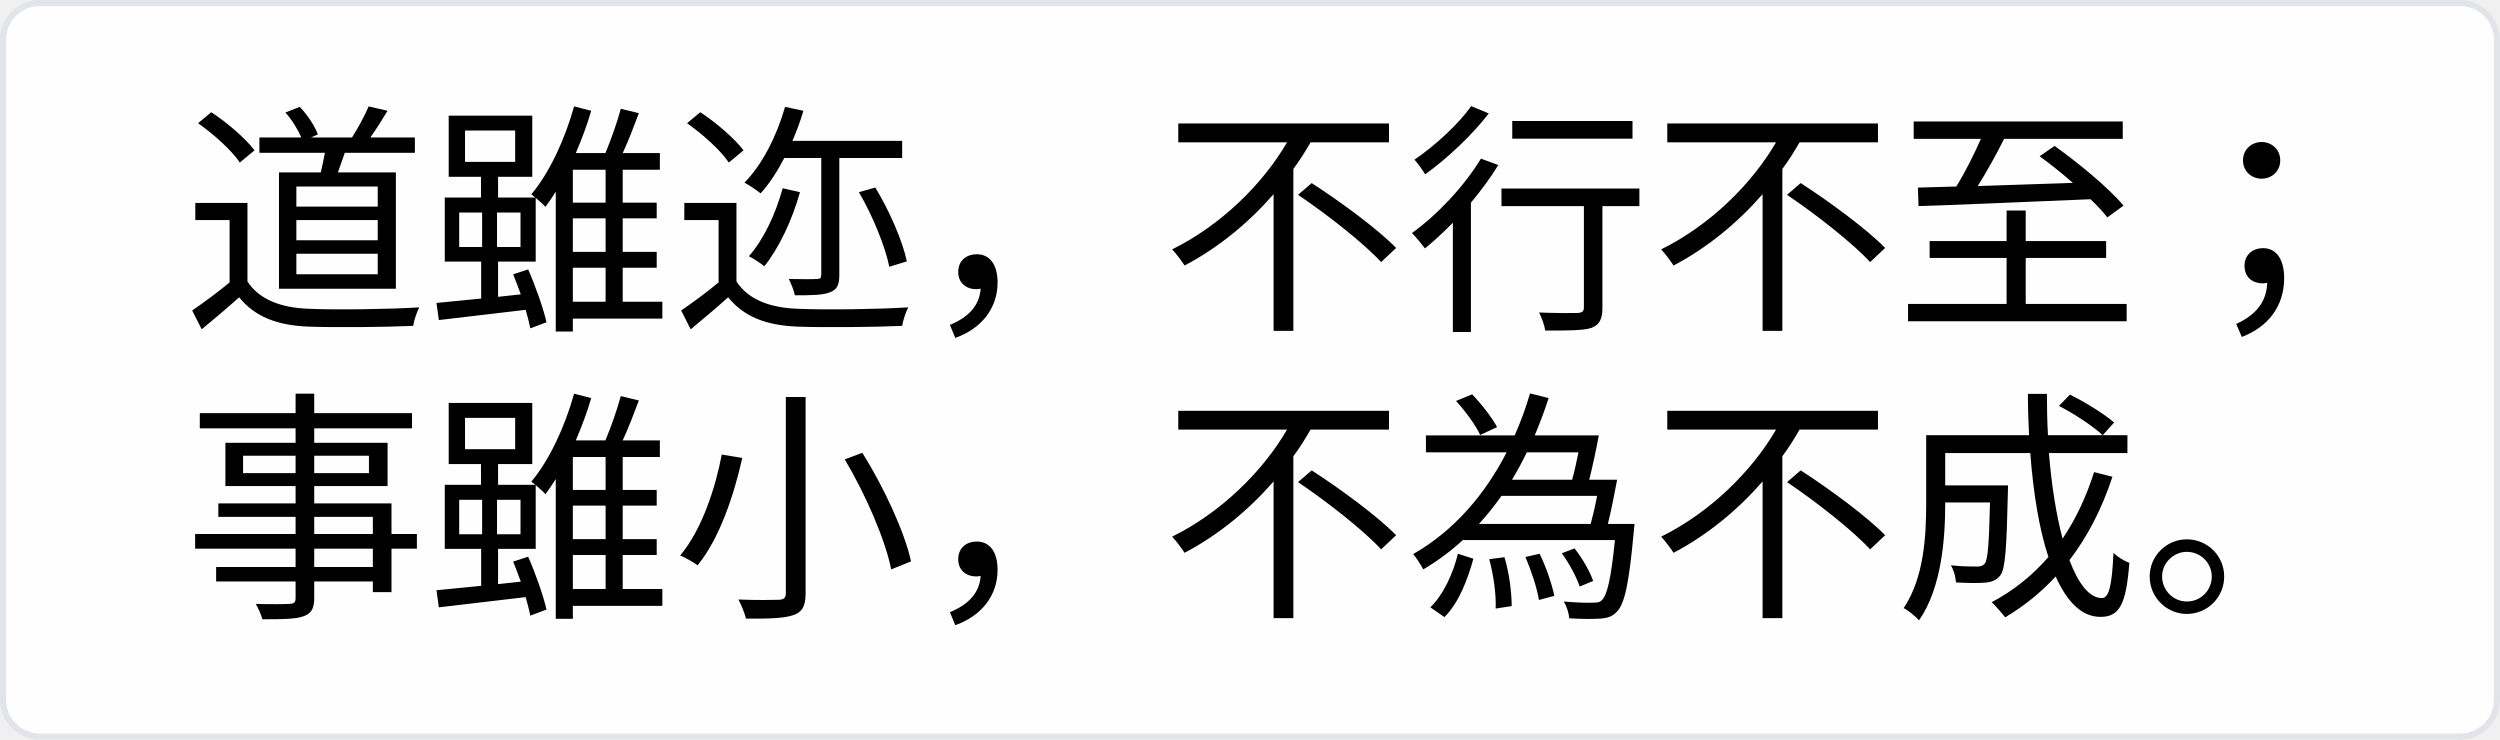
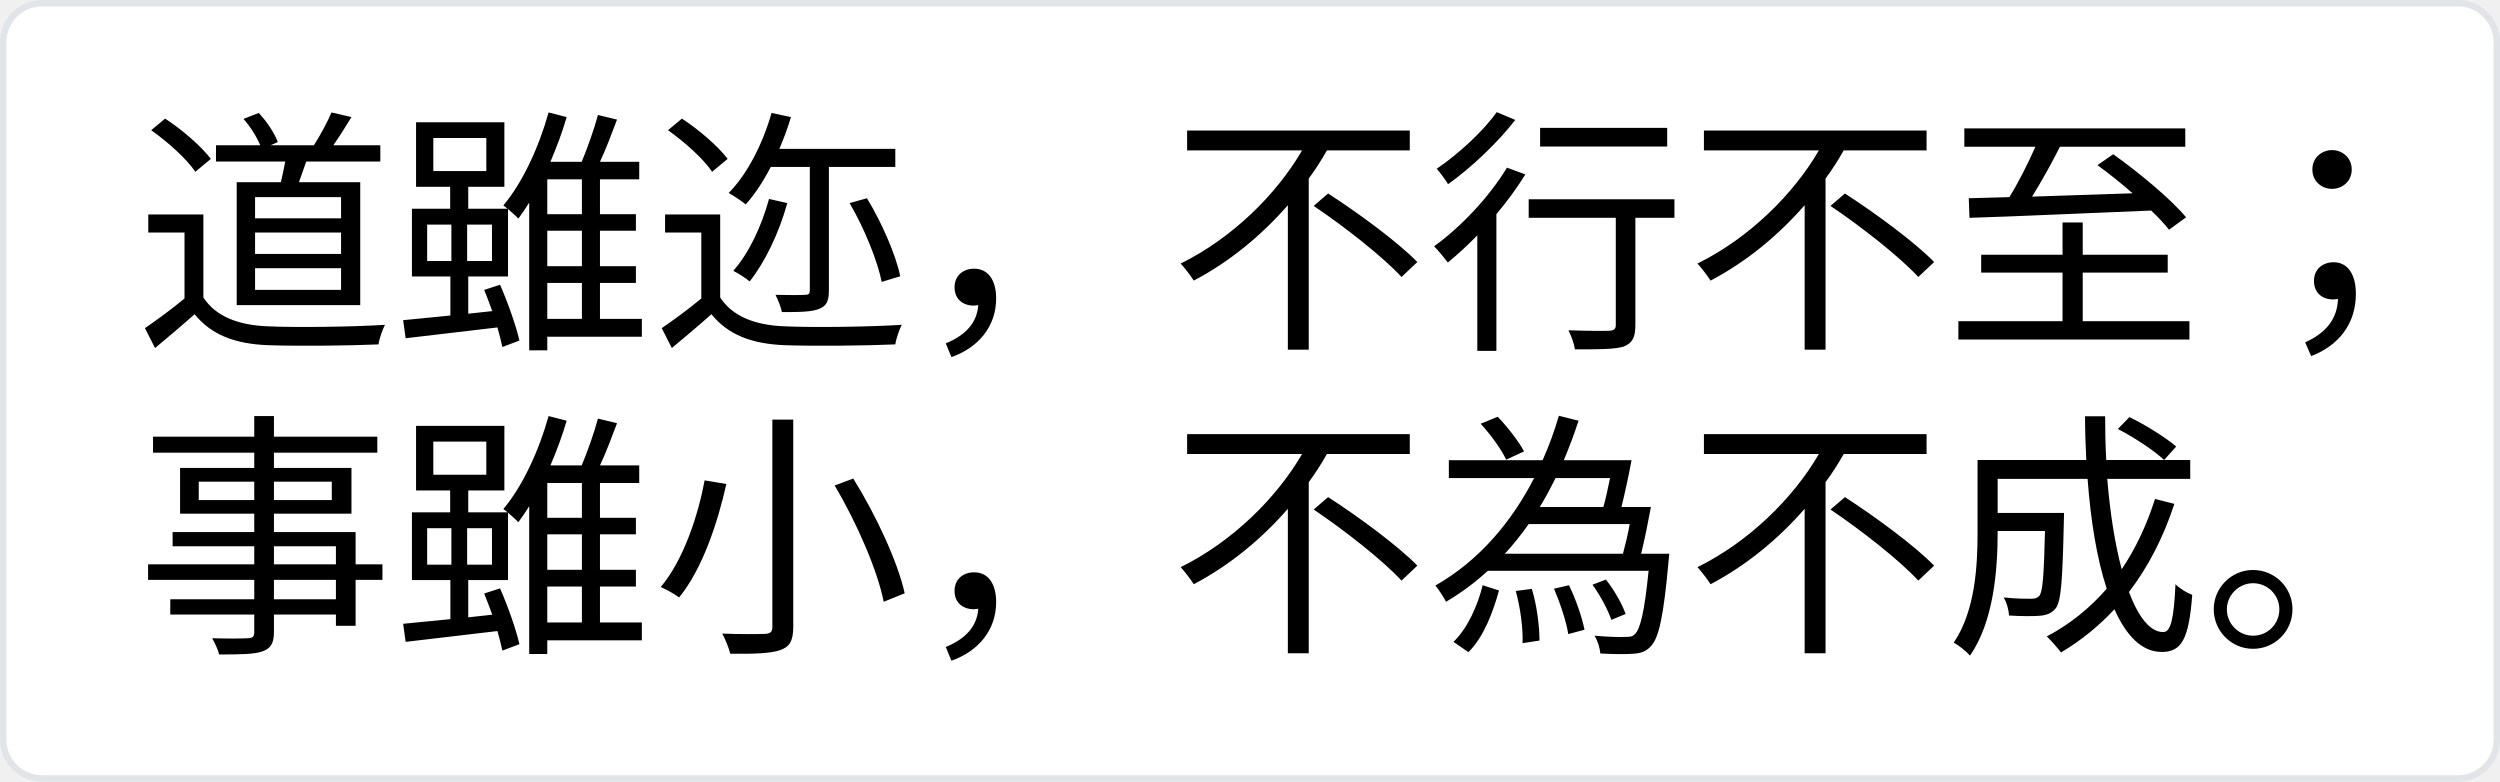
- <svg xmlns="http://www.w3.org/2000/svg" width="409px" height="121px" viewBox="0 0 409 121" version="1.1">
+ <svg xmlns="http://www.w3.org/2000/svg" width="387px" height="121px" viewBox="0 0 387 121" version="1.1">
  <g id="Page-1" stroke="none" stroke-width="1" fill="none" fill-rule="evenodd">
-     <rect id="Rectangle" stroke="#E1E4E8" fill="#FFFEFE" x="0.5" y="0.5" width="408" height="120" rx="6" />
+     <rect id="Rectangle" stroke="#E1E4E8" fill="#FFFFFF" x="0.5" y="0.5" width="386" height="120" rx="6" />
    <text id="道雖迩，不行不至；-事雖小，不為不成。" font-family="FZYANZQKSJF--GBK1-0, FZYanZhenQingKaiShuJF" font-size="40" font-weight="normal" fill="#000000">
-       <tspan x="30" y="51">道雖迩，不行不至；</tspan>
-       <tspan x="30" y="98">事雖小，不為不成。</tspan>
+       <tspan x="21" y="51">道雖迩，不行不至；</tspan>
+       <tspan x="21" y="98">事雖小，不為不成。</tspan>
    </text>
  </g>
</svg>
